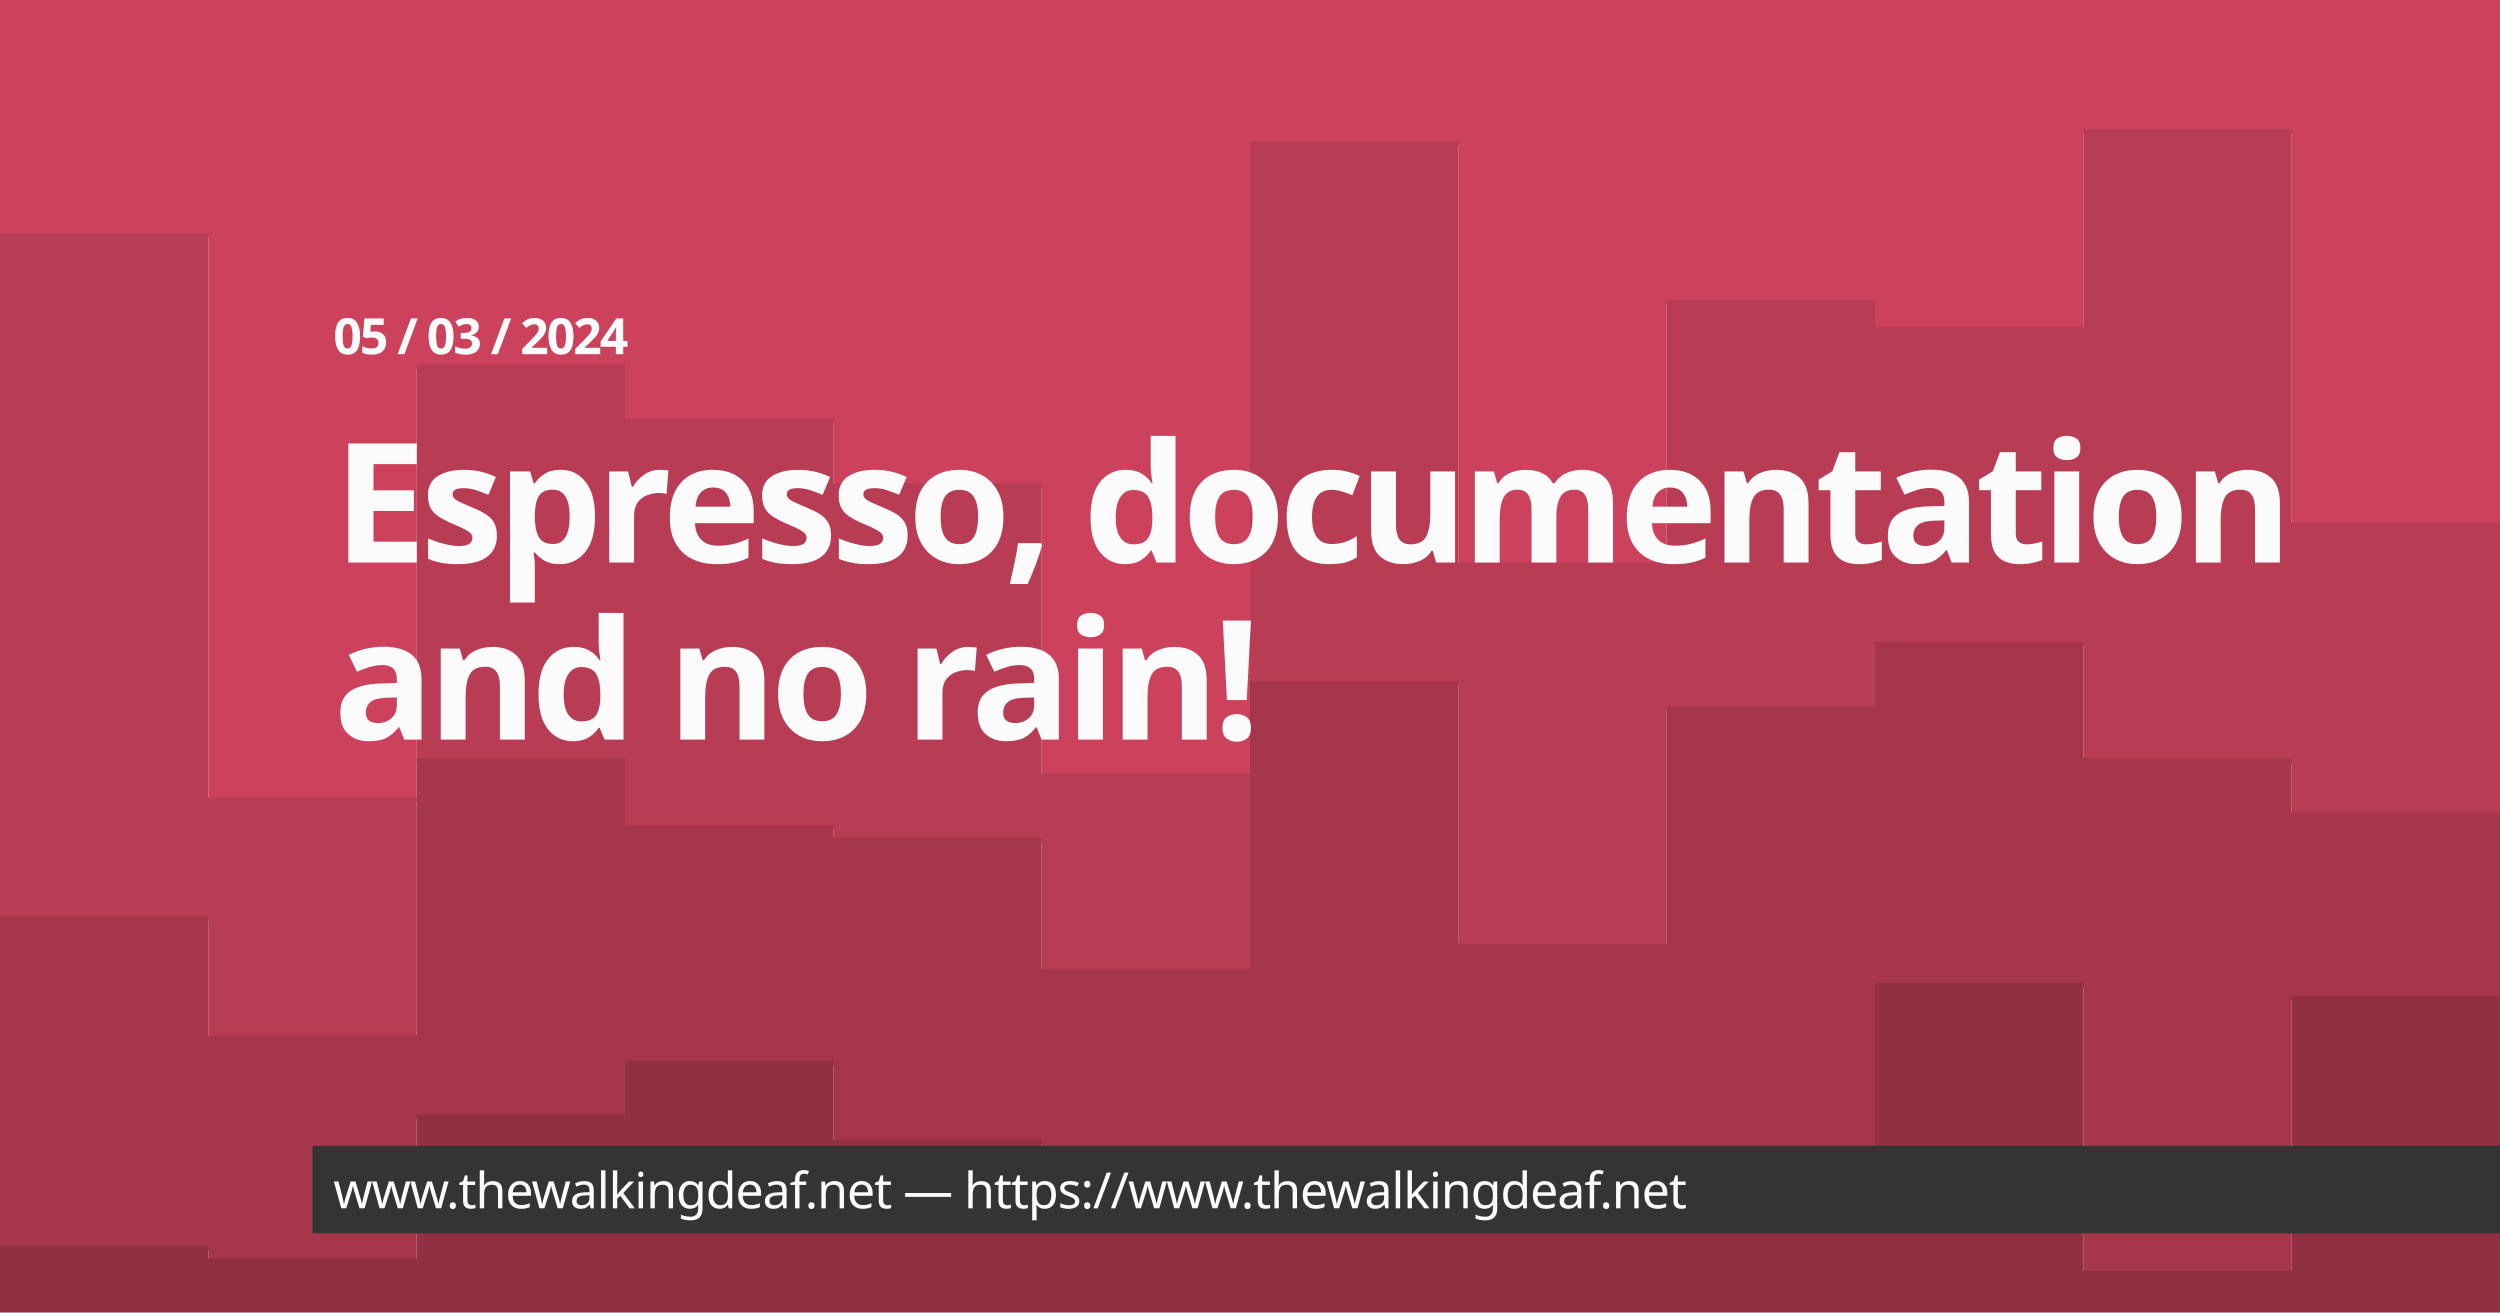
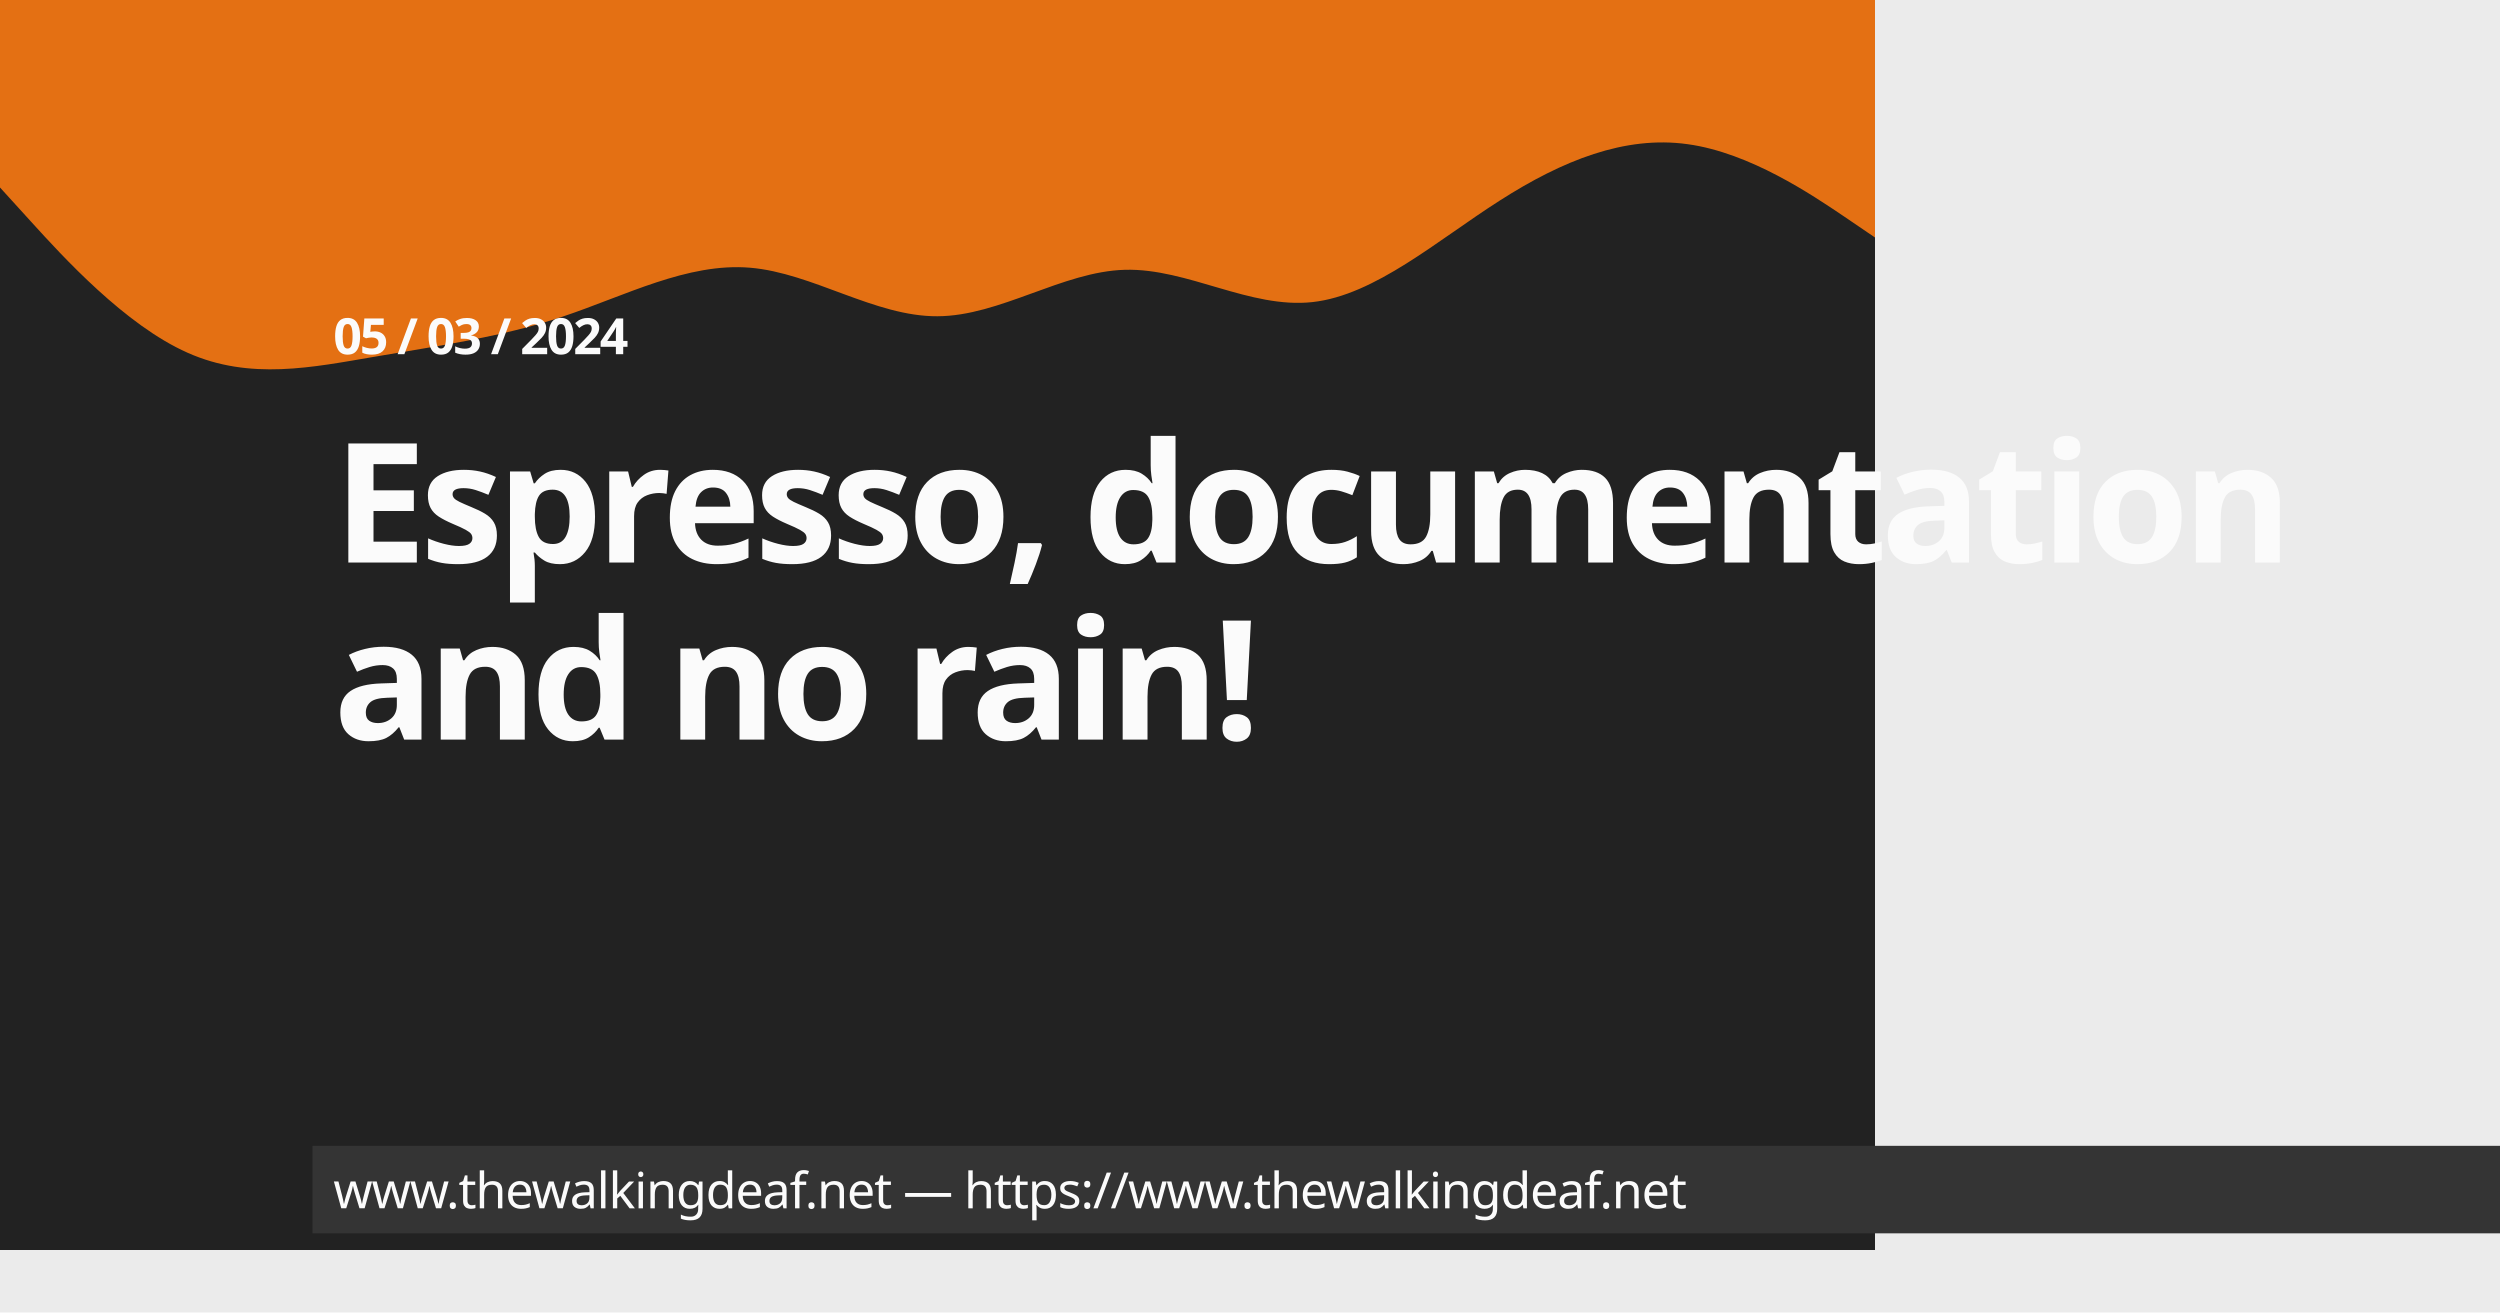
<svg xmlns="http://www.w3.org/2000/svg" width="1200" height="630" viewBox="0 0 1200 630" version="1.1">
-   <svg id="visual" viewBox="0 0 1200 630" width="1200" height="630">
-     <path d="M0 114L100 114L100 385L200 385L200 177L300 177L300 203L400 203L400 234L500 234L500 373L600 373L600 70L700 70L700 272L800 272L800 146L900 146L900 159L1000 159L1000 64L1100 64L1100 253L1200 253L1200 58L1200 0L1200 0L1100 0L1100 0L1000 0L1000 0L900 0L900 0L800 0L800 0L700 0L700 0L600 0L600 0L500 0L500 0L400 0L400 0L300 0L300 0L200 0L200 0L100 0L100 0L0 0Z" fill="#dd4462" />
-     <path d="M0 442L100 442L100 499L200 499L200 366L300 366L300 398L400 398L400 404L500 404L500 467L600 467L600 329L700 329L700 455L800 455L800 341L900 341L900 310L1000 310L1000 366L1100 366L1100 392L1200 392L1200 348L1200 56L1200 251L1100 251L1100 62L1000 62L1000 157L900 157L900 144L800 144L800 270L700 270L700 68L600 68L600 371L500 371L500 232L400 232L400 201L300 201L300 175L200 175L200 383L100 383L100 112L0 112Z" fill="#c73d58" />
-     <path d="M0 600L100 600L100 606L200 606L200 537L300 537L300 511L400 511L400 549L500 549L500 574L600 574L600 555L700 555L700 562L800 562L800 562L900 562L900 474L1000 474L1000 612L1100 612L1100 480L1200 480L1200 455L1200 346L1200 390L1100 390L1100 364L1000 364L1000 308L900 308L900 339L800 339L800 453L700 453L700 327L600 327L600 465L500 465L500 402L400 402L400 396L300 396L300 364L200 364L200 497L100 497L100 440L0 440Z" fill="#b1364e" />
-     <path d="M0 631L100 631L100 631L200 631L200 631L300 631L300 631L400 631L400 631L500 631L500 631L600 631L600 631L700 631L700 631L800 631L800 631L900 631L900 631L1000 631L1000 631L1100 631L1100 631L1200 631L1200 631L1200 453L1200 478L1100 478L1100 610L1000 610L1000 472L900 472L900 560L800 560L800 560L700 560L700 553L600 553L600 572L500 572L500 547L400 547L400 509L300 509L300 535L200 535L200 604L100 604L100 598L0 598Z" fill="#9a3044" />
+   <svg id="visual" viewBox="0 0 900 600" width="900" height="600" version="1.1">
+     <rect x="0" y="0" width="900" height="600" fill="#202020" />
+     <path d="M0 90L15 106.5C30 123 60 156 90 169.3C120 182.7 150 176.3 180 171.2C210 166 240 162 270 152C300 142 330 126 360 128.5C390 131 420 152 450 151.8C480 151.7 510 130.3 540 129.5C570 128.7 600 148.3 630 145C660 141.7 690 115.3 720 96.2C750 77 780 65 810 69.2C840 73.3 870 93.7 885 103.8L900 114L900 0L885 0C870 0 840 0 810 0C780 0 750 0 720 0C690 0 660 0 630 0C600 0 570 0 540 0C510 0 480 0 450 0C420 0 390 0 360 0C330 0 300 0 270 0C240 0 210 0 180 0C150 0 120 0 90 0C60 0 30 0 15 0L0 0Z" fill="#F7770F" stroke-linecap="round" stroke-linejoin="miter" />
  </svg>
  <rect id="bg" width="100%" height="100%" opacity="0.1" fill="#343434" />
  <rect id="name-bg" width="100%" height="42px" fill="#343434" transform="translate(150,550)" />
  <text font-family="'Red Hat Display', Ubuntu, sans-serif" font-size="24" font-weight="900" fill="#FBFBFB" letter-spacing="-1">
    <tspan x="160" y="170">
				05 / 03 / 2024
			</tspan>
  </text>
  <text id="text" font-family="'Red Hat Display', Ubuntu, sans-serif" font-size="80" font-weight="900" fill="#FBFBFB" letter-spacing="-3">
    <tspan x="160" y="270">
				Espresso, documentation
			</tspan>
    <tspan x="160" y="355">
				and no rain!
			</tspan>
  </text>
  <text font-family="'Red Hat Display', Ubuntu, sans-serif" font-size="24" font-weight="500" fill="#FBFBFB" letter-spacing="-0.5">
    <tspan x="160" y="580">www.thewalkingdeaf.net — https://www.thewalkingdeaf.net</tspan>
  </text>
</svg>
